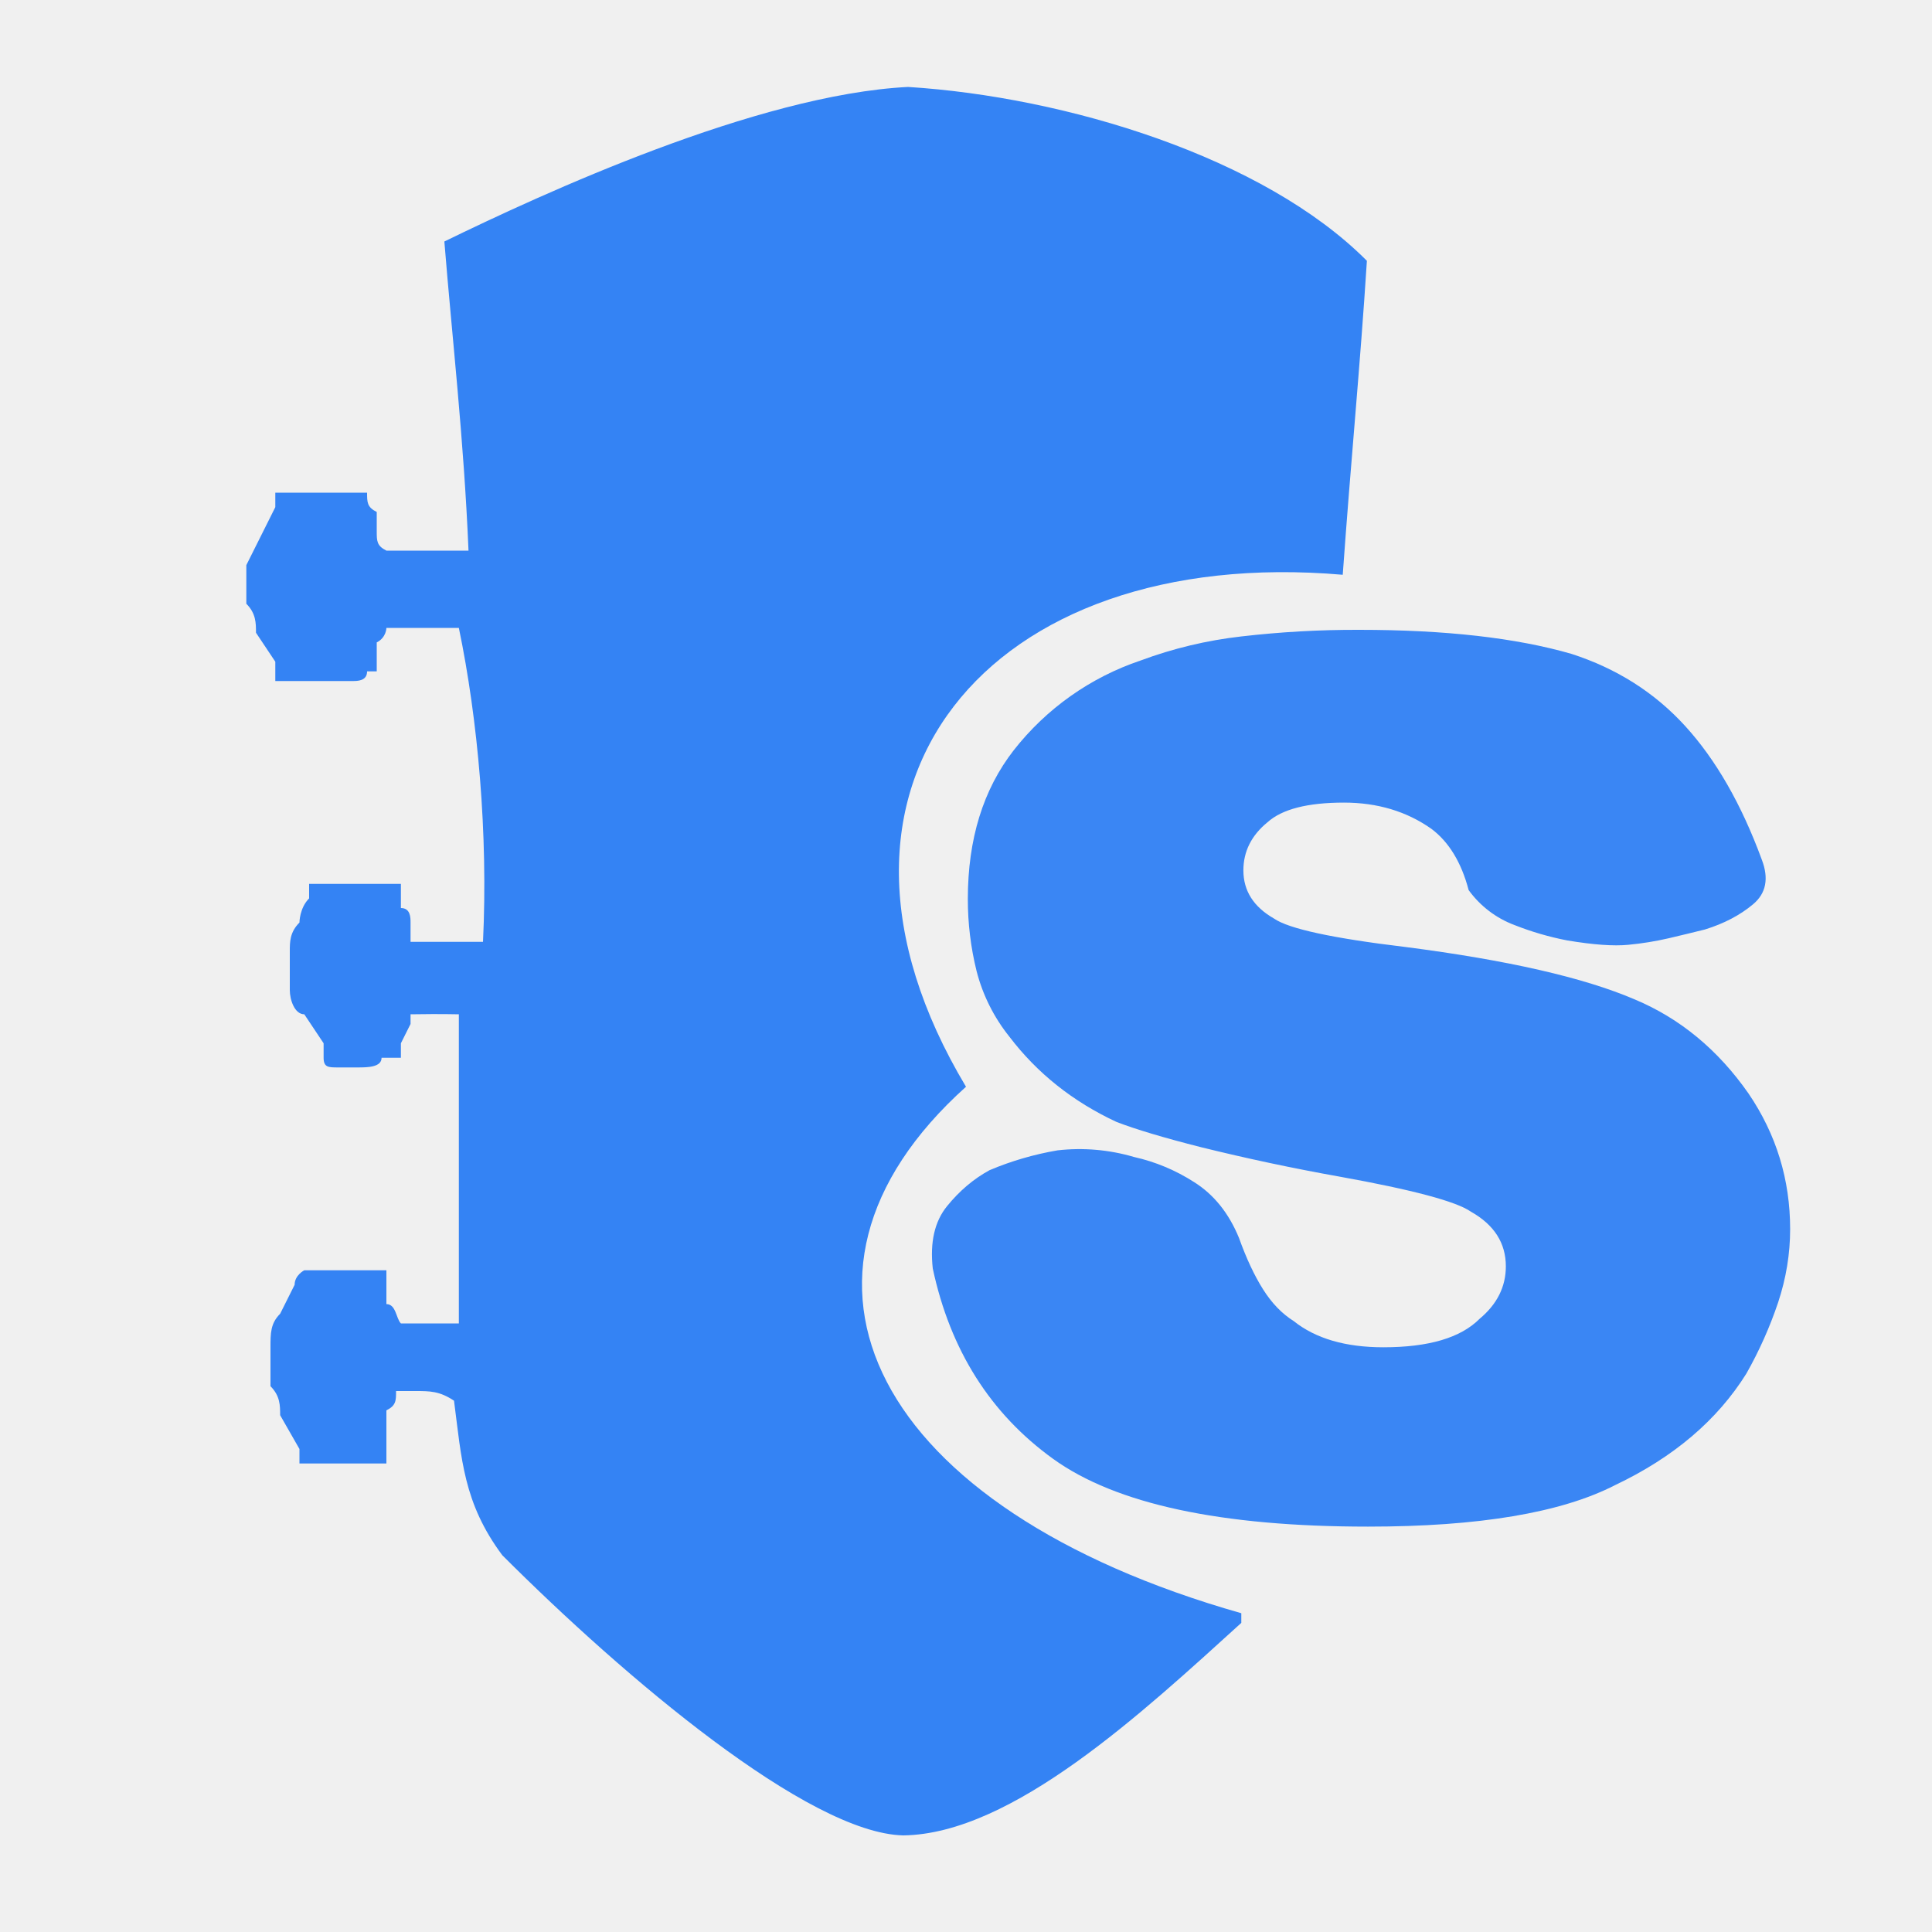
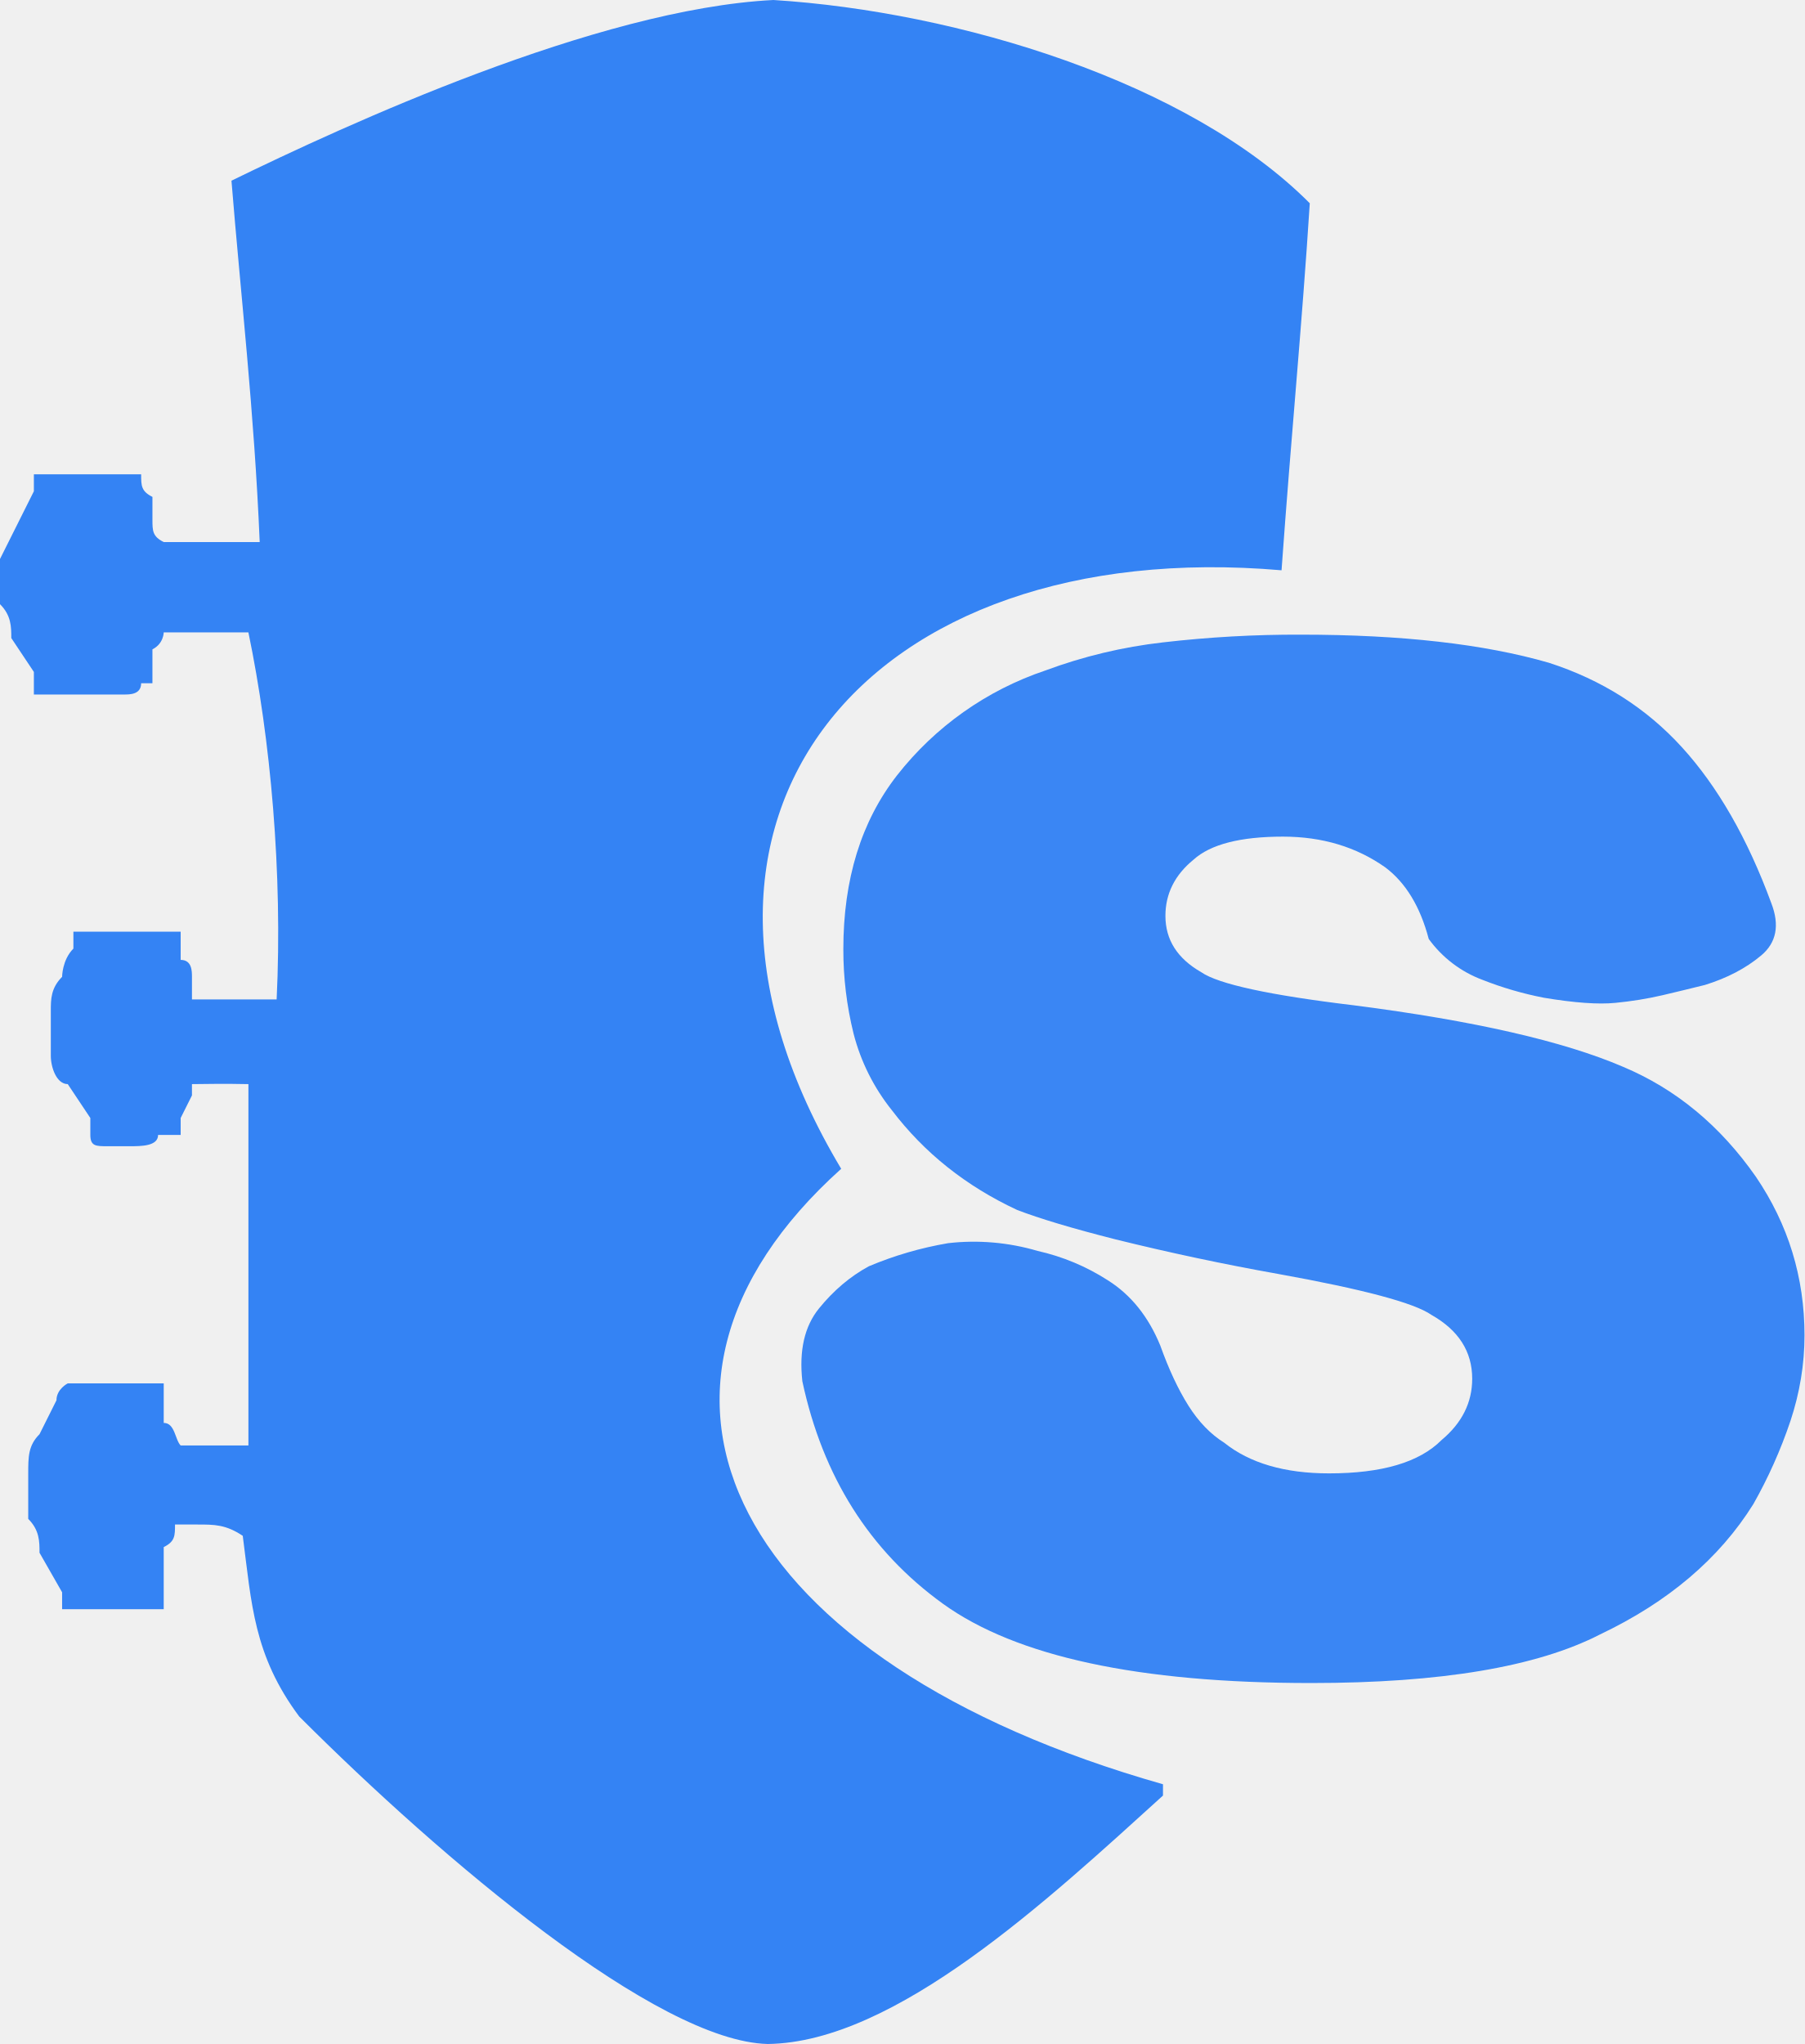
- <svg xmlns="http://www.w3.org/2000/svg" width="40" height="40" viewBox="0 0 40 40" fill="#fff" class="Sidebar-logoSign" data-icon="sr_logo" version="1.1" id="svg20">
+ <svg xmlns="http://www.w3.org/2000/svg" style="fill:#ffffff" id="svg20" version="1.1" data-icon="sr_logo" class="Sidebar-logoSign" viewBox="0 0 187.812 212.7" height="212.7" width="187.812">
  <defs id="defs24" />
-   <path d="m 28.3,5.4 c -0.138,2.168 -0.33,4.118 -0.5,6.5 -7.343,-0.634 -11.533,4.366 -7.8,10.6 -4.371,3.924 -1.899,8.742 5.7,10.9 v 0.2 c -2.042,1.852 -4.74,4.371 -7,4.4 C 16.737,37.953 12.943,34.743 10.4,32.2 9.59,31.113 9.557,30.199 9.4,29 9.1,28.8 8.9,28.8 8.6,28.8 H 8.2 c 0,0.2 0,0.3 -0.2,0.4 v 1.1 H 7.5 6.2 V 30 L 5.8,29.3 c 0,-0.2 0,-0.4 -0.2,-0.6 v -0.4 -0.4 c 0,-0.3 0,-0.5 0.2,-0.7 l 0.3,-0.6 c 0,-0.2 0.2,-0.3 0.2,-0.3 H 8 V 27 c 0.2,0 0.2,0.3 0.3,0.4 H 9.5 V 26 24 22.3 21 c -0.379,-0.008 -0.765,-0.004 -1,0 v 0.2 l -0.2,0.4 v 0.3 H 7.9 c 0,0.2 -0.3,0.2 -0.5,0.2 H 7 c -0.2,0 -0.3,0 -0.3,-0.2 V 21.6 L 6.3,21 C 6.1,21 6,20.7 6,20.5 V 20 19.7 c 0,-0.2 0,-0.4 0.2,-0.6 0,0 0,-0.3 0.2,-0.5 v -0.3 h 1.9 v 0.5 c 0.2,0 0.2,0.2 0.2,0.3 v 0.4 H 10 C 10.107,17.263 9.894,14.893 9.5,13 H 9 8 c 0,0 0,0.2 -0.2,0.3 v 0.6 H 7.6 c 0,0.2 -0.2,0.2 -0.3,0.2 H 6 5.7 V 13.7 L 5.3,13.1 c 0,-0.2 0,-0.4 -0.2,-0.6 v -0.4 -0.4 l 0.3,-0.6 0.3,-0.6 v -0.3 h 1.9 c 0,0.2 0,0.3 0.2,0.4 V 11 c 0,0.2 0,0.3 0.2,0.4 H 9.7 C 9.603,9.081 9.362,7.012 9.2,5 c 2.019,-0.984 6.472,-3.042 9.6,-3.2 3.265,0.205 7.361,1.449 9.5,3.6 z" id="path2" style="fill:#3483f4;fill-opacity:1" />
-   <g id="g18" style="fill:none;fill-rule:evenodd">
-     <path d="m 19.312,26.263 c -0.06,-0.544 0.038,-0.974 0.295,-1.29 0.257,-0.317 0.551,-0.567 0.883,-0.747 0.451,-0.19 0.922,-0.327 1.404,-0.409 0.532,-0.061 1.071,-0.014 1.584,0.137 0.443,0.099 0.864,0.275 1.246,0.521 0.408,0.257 0.717,0.641 0.928,1.155 0.151,0.422 0.317,0.777 0.498,1.064 0.181,0.287 0.393,0.506 0.634,0.657 0.453,0.362 1.072,0.543 1.857,0.543 0.936,0 1.599,-0.195 1.992,-0.589 0.362,-0.302 0.544,-0.664 0.544,-1.087 0,-0.483 -0.242,-0.86 -0.724,-1.132 -0.302,-0.211 -1.208,-0.453 -2.718,-0.725 -0.965,-0.172 -1.924,-0.376 -2.875,-0.611 -0.769,-0.195 -1.35,-0.37 -1.743,-0.521 -0.906,-0.422 -1.645,-1.011 -2.219,-1.766 -0.32,-0.399 -0.552,-0.863 -0.679,-1.358 -0.121,-0.489 -0.182,-0.99 -0.181,-1.494 0,-1.239 0.317,-2.265 0.951,-3.079 0.675,-0.862 1.588,-1.508 2.626,-1.857 0.672,-0.25 1.371,-0.417 2.083,-0.498 0.812,-0.094 1.628,-0.14 2.445,-0.137 1.781,0 3.246,0.166 4.393,0.498 0.936,0.302 1.721,0.8 2.354,1.494 0.634,0.695 1.163,1.615 1.585,2.763 0.151,0.391 0.091,0.702 -0.181,0.928 -0.271,0.227 -0.604,0.4 -0.995,0.521 -0.243,0.06 -0.491,0.121 -0.748,0.181 -0.276,0.064 -0.556,0.109 -0.838,0.136 -0.302,0.03 -0.724,0 -1.268,-0.091 -0.371,-0.072 -0.735,-0.178 -1.087,-0.317 -0.381,-0.142 -0.712,-0.394 -0.951,-0.724 -0.151,-0.574 -0.409,-0.997 -0.77,-1.268 -0.513,-0.362 -1.117,-0.544 -1.812,-0.544 -0.755,0 -1.283,0.136 -1.584,0.408 -0.332,0.271 -0.498,0.604 -0.498,0.995 0,0.424 0.211,0.755 0.633,0.997 0.302,0.211 1.208,0.408 2.718,0.589 2.113,0.272 3.698,0.633 4.754,1.087 0.936,0.393 1.721,1.041 2.354,1.948 0.574,0.845 0.861,1.781 0.861,2.808 0,0.513 -0.084,1.018 -0.249,1.517 -0.172,0.511 -0.392,1.004 -0.657,1.472 -0.603,0.966 -1.509,1.735 -2.717,2.309 -1.117,0.574 -2.823,0.86 -5.117,0.86 -3.049,0 -5.222,-0.467 -6.521,-1.404 -1.297,-0.936 -2.128,-2.249 -2.49,-3.94 z" id="path16" style="opacity:0.97;fill:#3483f4;stroke-width:0.888;fill-opacity:1" />
+   <path style="fill:#3483f4;fill-opacity:1;stroke-width:5.876" id="path2" d="m 136.316,21.152 c -0.812,12.737 -1.938,24.197 -2.938,38.192 -43.144,-3.722 -67.767,25.655 -45.83,62.282 -25.684,23.058 -11.161,51.365 33.491,64.045 v 1.175 c -12.001,10.879 -27.852,25.681 -41.13,25.853 -11.535,-0.274 -33.828,-19.139 -48.768,-34.079 -4.762,-6.389 -4.955,-11.759 -5.876,-18.802 -1.763,-1.175 -2.938,-1.175 -4.701,-1.175 h -2.35 c 0,1.175 0,1.763 -1.175,2.35 v 6.463 H 14.102 6.463 v -1.763 L 4.113,161.581 c 0,-1.175 0,-2.35 -1.175,-3.525 v -2.35 -2.35 c 0,-1.763 0,-2.938 1.175,-4.113 l 1.763,-3.525 c 0,-1.175 1.175,-1.763 1.175,-1.763 h 9.989 v 4.113 c 1.175,0 1.175,1.763 1.763,2.35 h 7.051 v -8.226 -11.751 -9.989 -7.638 c -2.225,-0.047 -4.495,-0.023 -5.876,0 v 1.175 l -1.175,2.35 v 1.763 h -2.35 c 0,1.175 -1.763,1.175 -2.938,1.175 h -2.35 c -1.175,0 -1.763,0 -1.763,-1.175 v -1.763 l -2.35,-3.525 c -1.175,0 -1.763,-1.763 -1.763,-2.938 v -2.938 -1.763 c 0,-1.175 0,-2.35 1.175,-3.525 0,0 0,-1.763 1.175,-2.938 v -1.763 h 11.164 v 2.938 c 1.175,0 1.175,1.175 1.175,1.763 v 2.35 h 8.814 C 29.422,90.856 28.166,76.931 25.853,65.808 h -2.938 -5.876 c 0,0 0,1.175 -1.175,1.763 v 3.525 h -1.175 c 0,1.175 -1.175,1.175 -1.763,1.175 H 5.288 3.525 V 69.921 L 1.175,66.395 c 0,-1.175 0,-2.35 -1.175,-3.525 v -2.35 -2.35 l 1.763,-3.525 1.763,-3.525 v -1.763 h 11.164 c 0,1.175 0,1.763 1.175,2.35 v 2.35 c 0,1.175 0,1.763 1.175,2.35 h 9.989 C 26.459,42.781 25.045,30.625 24.09,18.802 35.955,13.02 62.12,0.928 80.497,0 99.682,1.205 123.748,8.515 136.316,21.152 Z" />
+   <g transform="matrix(5.87569,0,0,5.87569,-29.96602,-10.57625)" style="fill:none;fill-rule:evenodd" id="g18">
+     <path style="opacity:0.97;fill:#3483f4;fill-opacity:1;stroke-width:0.888" id="path16" d="m 19.312,26.263 c -0.06,-0.544 0.038,-0.974 0.295,-1.29 0.257,-0.317 0.551,-0.567 0.883,-0.747 0.451,-0.19 0.922,-0.327 1.404,-0.409 0.532,-0.061 1.071,-0.014 1.584,0.137 0.443,0.099 0.864,0.275 1.246,0.521 0.408,0.257 0.717,0.641 0.928,1.155 0.151,0.422 0.317,0.777 0.498,1.064 0.181,0.287 0.393,0.506 0.634,0.657 0.453,0.362 1.072,0.543 1.857,0.543 0.936,0 1.599,-0.195 1.992,-0.589 0.362,-0.302 0.544,-0.664 0.544,-1.087 0,-0.483 -0.242,-0.86 -0.724,-1.132 -0.302,-0.211 -1.208,-0.453 -2.718,-0.725 -0.965,-0.172 -1.924,-0.376 -2.875,-0.611 -0.769,-0.195 -1.35,-0.37 -1.743,-0.521 -0.906,-0.422 -1.645,-1.011 -2.219,-1.766 -0.32,-0.399 -0.552,-0.863 -0.679,-1.358 -0.121,-0.489 -0.182,-0.99 -0.181,-1.494 0,-1.239 0.317,-2.265 0.951,-3.079 0.675,-0.862 1.588,-1.508 2.626,-1.857 0.672,-0.25 1.371,-0.417 2.083,-0.498 0.812,-0.094 1.628,-0.14 2.445,-0.137 1.781,0 3.246,0.166 4.393,0.498 0.936,0.302 1.721,0.8 2.354,1.494 0.634,0.695 1.163,1.615 1.585,2.763 0.151,0.391 0.091,0.702 -0.181,0.928 -0.271,0.227 -0.604,0.4 -0.995,0.521 -0.243,0.06 -0.491,0.121 -0.748,0.181 -0.276,0.064 -0.556,0.109 -0.838,0.136 -0.302,0.03 -0.724,0 -1.268,-0.091 -0.371,-0.072 -0.735,-0.178 -1.087,-0.317 -0.381,-0.142 -0.712,-0.394 -0.951,-0.724 -0.151,-0.574 -0.409,-0.997 -0.77,-1.268 -0.513,-0.362 -1.117,-0.544 -1.812,-0.544 -0.755,0 -1.283,0.136 -1.584,0.408 -0.332,0.271 -0.498,0.604 -0.498,0.995 0,0.424 0.211,0.755 0.633,0.997 0.302,0.211 1.208,0.408 2.718,0.589 2.113,0.272 3.698,0.633 4.754,1.087 0.936,0.393 1.721,1.041 2.354,1.948 0.574,0.845 0.861,1.781 0.861,2.808 0,0.513 -0.084,1.018 -0.249,1.517 -0.172,0.511 -0.392,1.004 -0.657,1.472 -0.603,0.966 -1.509,1.735 -2.717,2.309 -1.117,0.574 -2.823,0.86 -5.117,0.86 -3.049,0 -5.222,-0.467 -6.521,-1.404 -1.297,-0.936 -2.128,-2.249 -2.49,-3.94 z" />
  </g>
</svg>
